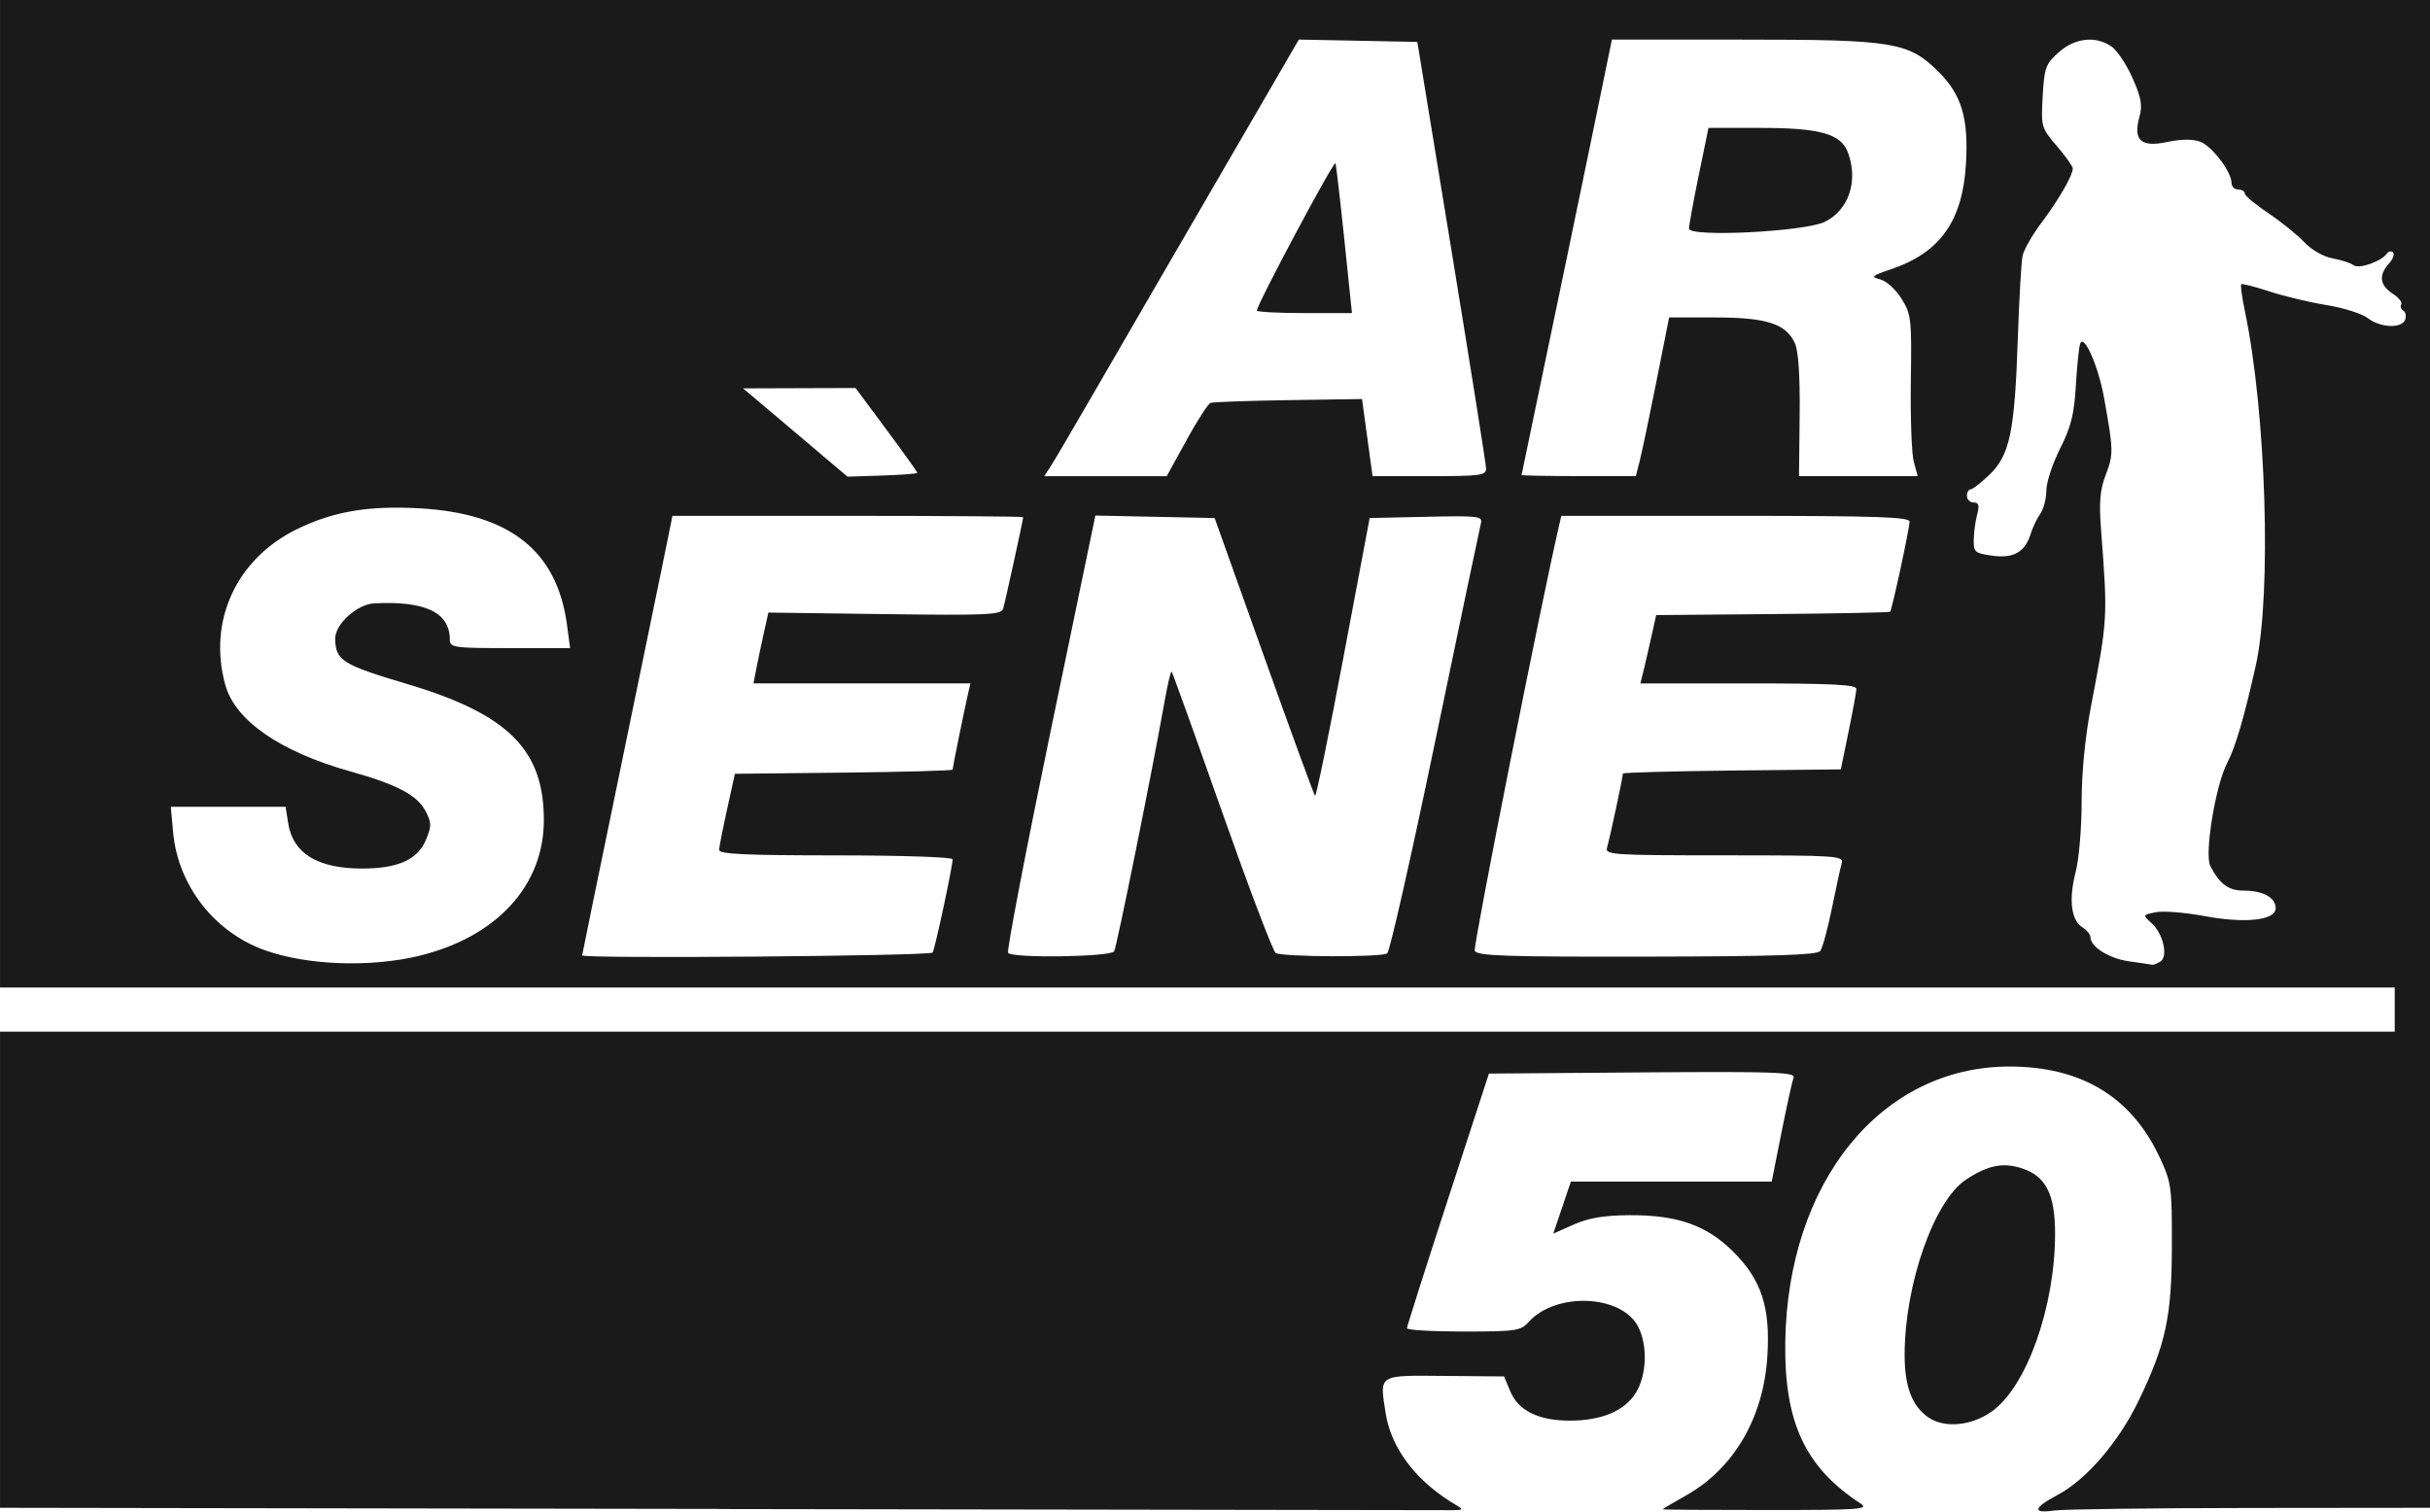
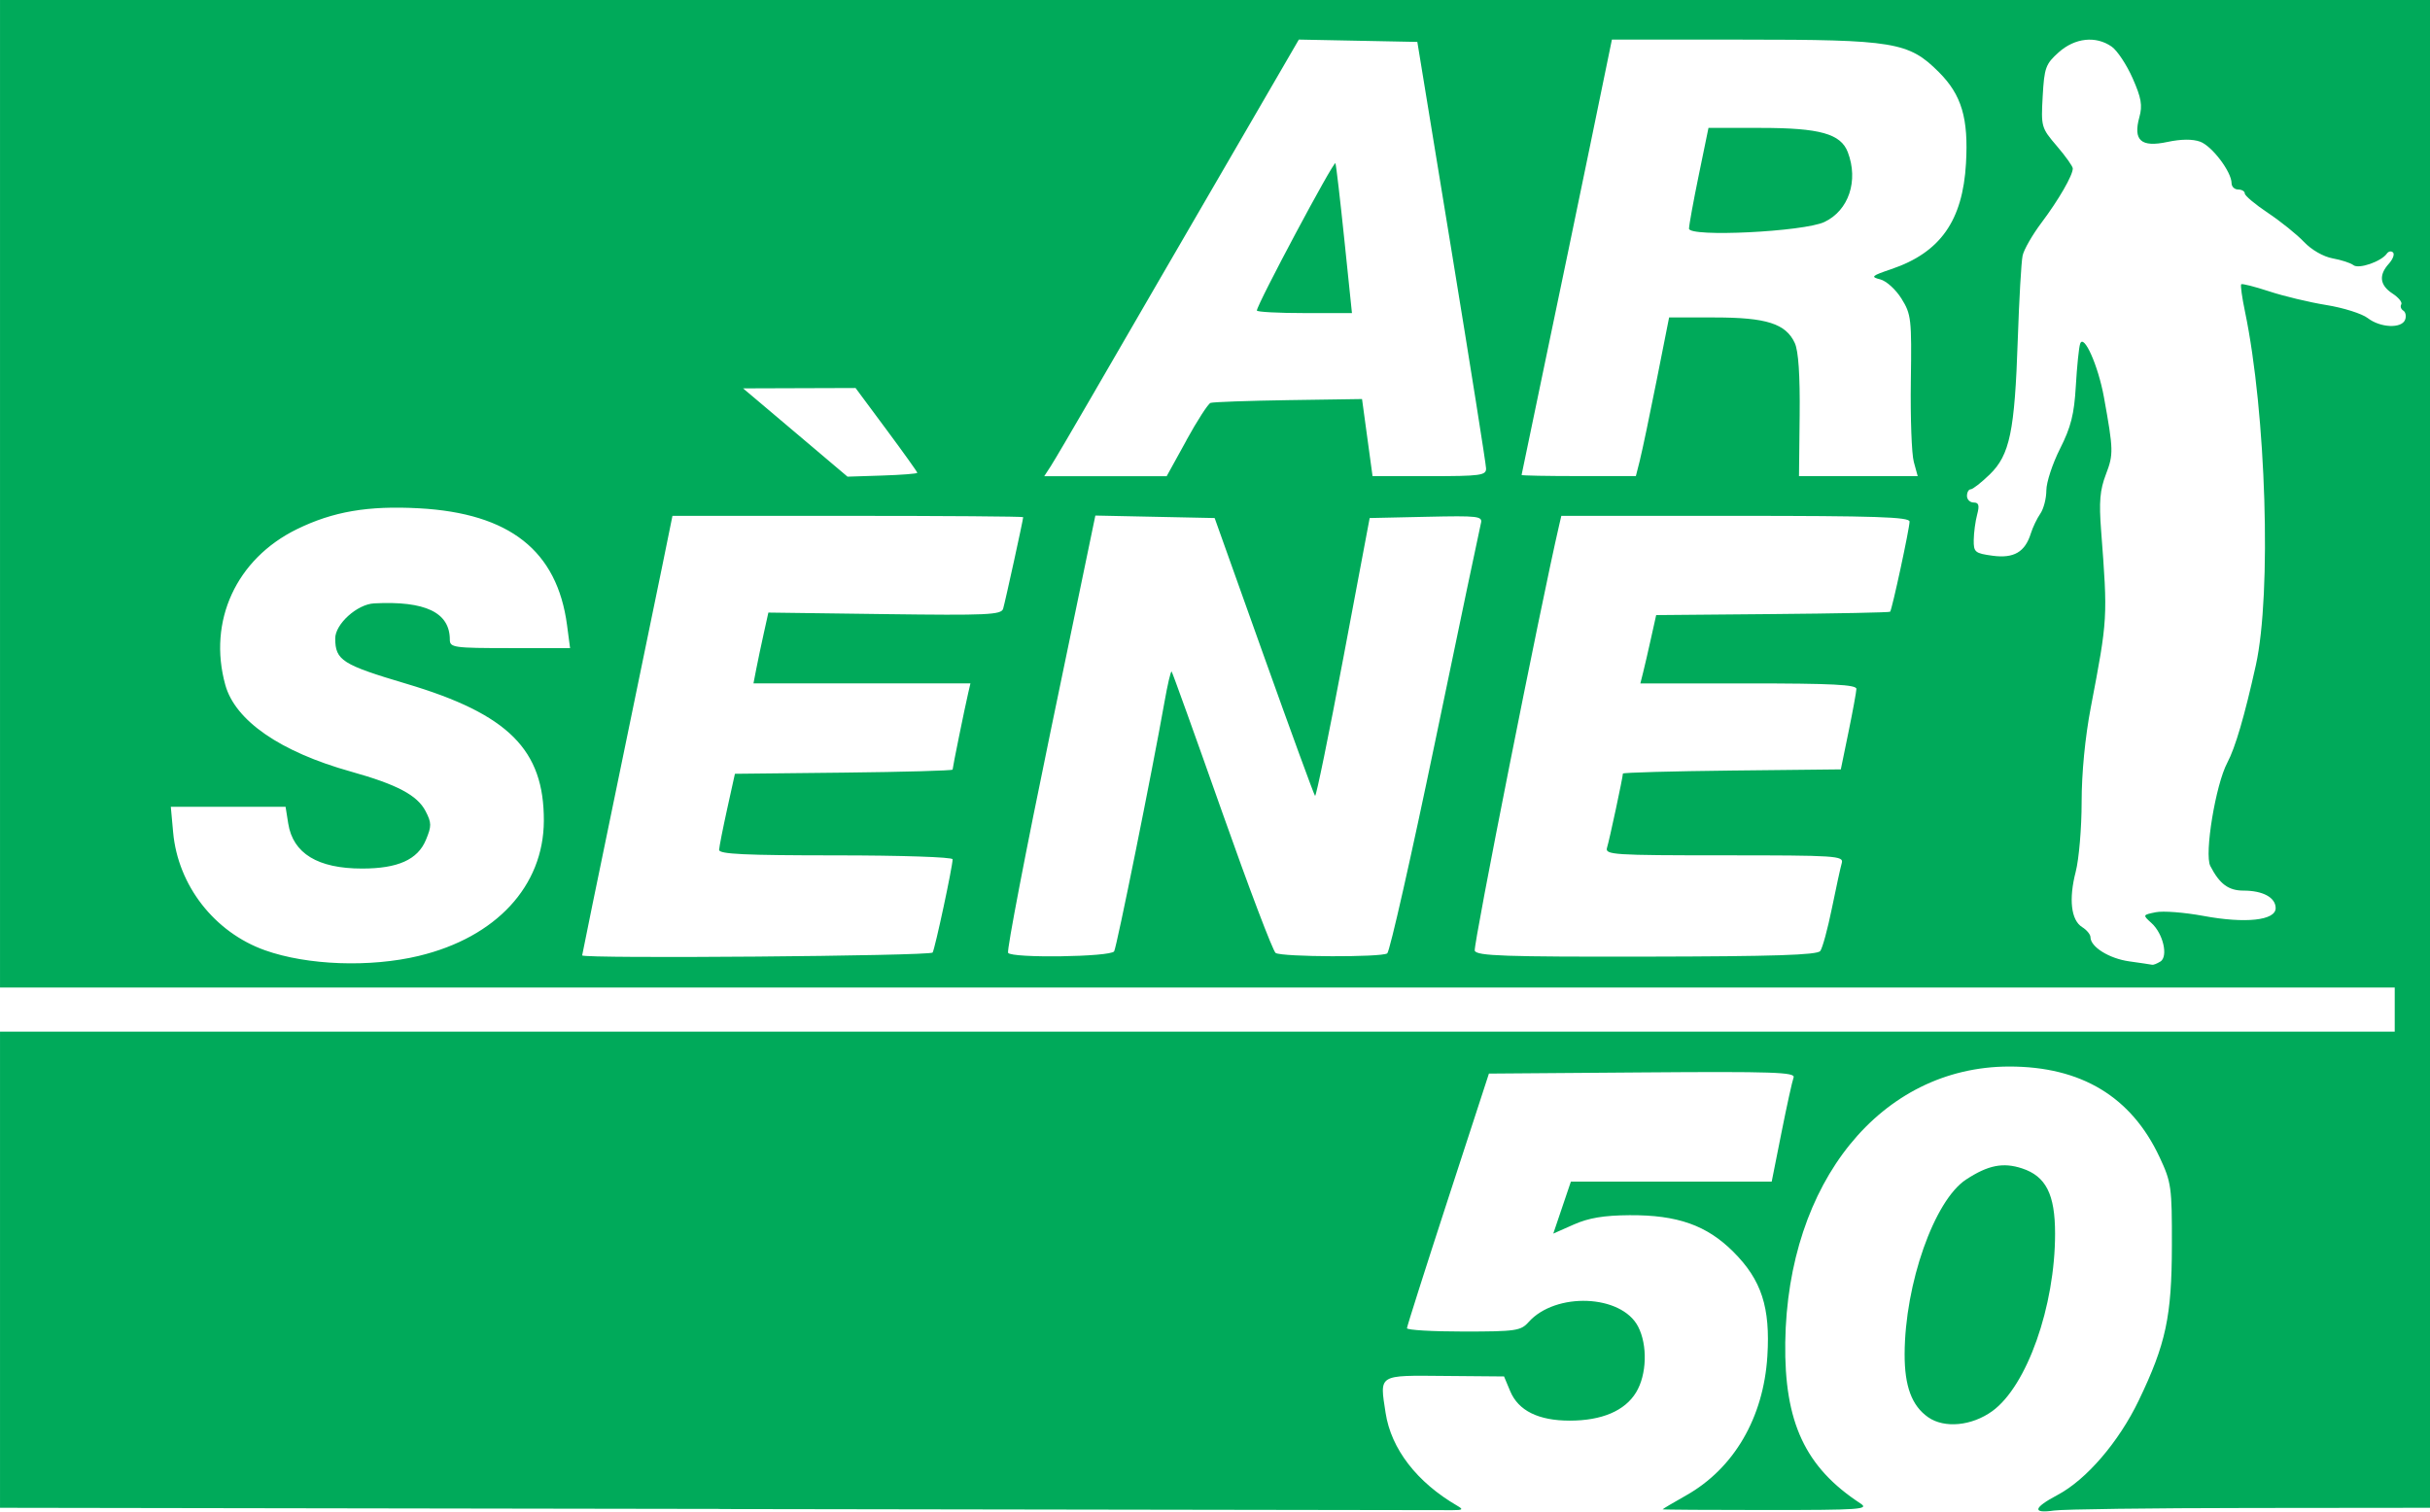
<svg xmlns="http://www.w3.org/2000/svg" width="66.528" height="41.392" id="svg3690" version="1.1">
  <defs id="defs3692" />
  <g id="layer1" transform="translate(-461.0216,-654.5232)">
-     <path style="fill:#1a1a1a;fill-opacity:1;stroke:none" d="m 480.733,695.846 -19.711,-0.031 0,-6.52 0,-6.52 32.781,0 32.781,0 0,-0.604 0,-0.604 -32.781,0 -32.781,0 0,-13.523 0,-13.523 33.264,0 33.264,0 0,20.647 0,20.647 -4.92,0.005 c -2.706,0.002 -5.124,0.034 -5.373,0.07 -0.607,0.088 -0.571,-0.073 0.097,-0.427 0.79,-0.419 1.676,-1.452 2.222,-2.588 0.743,-1.546 0.904,-2.298 0.907,-4.243 0.003,-1.602 -0.014,-1.728 -0.335,-2.415 -0.775,-1.66 -2.148,-2.488 -4.121,-2.486 -3.506,0.004 -6.068,3.163 -6.129,7.557 -0.03,2.184 0.546,3.419 2.057,4.407 0.25,0.164 0.003,0.181 -2.568,0.181 -1.565,0 -2.846,-0.008 -2.846,-0.019 -5e-5,-0.01 0.288,-0.181 0.641,-0.38 1.311,-0.74 2.121,-2.127 2.226,-3.813 0.084,-1.339 -0.16,-2.087 -0.929,-2.857 -0.729,-0.729 -1.531,-1.013 -2.843,-1.005 -0.703,0.005 -1.119,0.074 -1.527,0.255 l -0.562,0.249 0.241,-0.712 0.241,-0.712 2.749,0 2.749,0 0.267,-1.341 c 0.147,-0.738 0.297,-1.418 0.332,-1.511 0.055,-0.144 -0.569,-0.165 -4.138,-0.138 l -4.203,0.032 -1.121,3.441 c -0.616,1.893 -1.122,3.482 -1.123,3.532 -10e-4,0.05 0.695,0.091 1.548,0.091 1.432,0 1.569,-0.02 1.781,-0.258 0.741,-0.831 2.544,-0.758 2.999,0.122 0.264,0.51 0.239,1.321 -0.056,1.804 -0.307,0.504 -0.937,0.772 -1.816,0.772 -0.856,0 -1.406,-0.272 -1.629,-0.806 l -0.169,-0.404 -1.623,-0.014 c -1.843,-0.016 -1.783,-0.053 -1.62,1.011 0.151,0.987 0.857,1.902 1.962,2.544 0.174,0.101 0.153,0.121 -0.133,0.121 -0.188,-8e-5 -9.211,-0.014 -20.052,-0.031 z m -8.241,-15.146 c 2.112,-0.508 3.411,-1.912 3.419,-3.696 0.008,-1.948 -0.971,-2.926 -3.765,-3.756 -1.756,-0.522 -1.943,-0.641 -1.947,-1.238 -0.002,-0.395 0.599,-0.939 1.064,-0.963 1.403,-0.073 2.074,0.248 2.074,0.993 0,0.217 0.104,0.232 1.646,0.232 l 1.646,0 -0.083,-0.629 c -0.27,-2.038 -1.57,-3.064 -4.053,-3.2 -1.395,-0.076 -2.354,0.088 -3.344,0.573 -1.66,0.813 -2.443,2.519 -1.959,4.264 0.272,0.981 1.507,1.833 3.437,2.373 1.266,0.354 1.821,0.648 2.047,1.086 0.165,0.32 0.166,0.407 0.007,0.788 -0.225,0.539 -0.767,0.782 -1.746,0.782 -1.213,0 -1.891,-0.413 -2.022,-1.231 l -0.073,-0.46 -1.571,0 -1.571,0 0.064,0.702 c 0.132,1.452 1.131,2.735 2.514,3.227 1.161,0.413 2.878,0.475 4.218,0.153 z m 47.675,0.158 c 0.222,-0.141 0.078,-0.766 -0.242,-1.056 -0.245,-0.222 -0.245,-0.223 0.117,-0.297 0.2,-0.041 0.784,0.005 1.299,0.1 1.152,0.215 1.983,0.126 1.983,-0.212 0,-0.29 -0.348,-0.48 -0.879,-0.48 -0.413,0 -0.655,-0.18 -0.91,-0.674 -0.168,-0.325 0.146,-2.228 0.465,-2.828 0.219,-0.411 0.473,-1.28 0.782,-2.672 0.434,-1.96 0.282,-6.906 -0.298,-9.684 -0.081,-0.387 -0.127,-0.723 -0.103,-0.747 0.024,-0.024 0.368,0.064 0.765,0.194 0.397,0.131 1.102,0.3 1.567,0.375 0.465,0.075 0.975,0.236 1.133,0.358 0.345,0.266 0.927,0.291 1.022,0.045 0.037,-0.098 0.015,-0.21 -0.049,-0.25 -0.065,-0.04 -0.09,-0.117 -0.056,-0.172 0.034,-0.055 -0.074,-0.188 -0.24,-0.296 -0.35,-0.229 -0.383,-0.504 -0.1,-0.817 0.11,-0.122 0.162,-0.26 0.114,-0.308 -0.048,-0.048 -0.124,-0.033 -0.17,0.033 -0.152,0.216 -0.768,0.429 -0.913,0.315 -0.076,-0.06 -0.332,-0.143 -0.569,-0.186 -0.253,-0.046 -0.577,-0.231 -0.785,-0.45 -0.194,-0.205 -0.638,-0.562 -0.987,-0.795 -0.349,-0.233 -0.634,-0.472 -0.634,-0.532 0,-0.06 -0.082,-0.109 -0.181,-0.109 -0.1,0 -0.181,-0.078 -0.181,-0.173 0,-0.31 -0.536,-1.019 -0.861,-1.137 -0.206,-0.075 -0.521,-0.072 -0.897,0.008 -0.721,0.154 -0.942,-0.042 -0.766,-0.68 0.089,-0.321 0.053,-0.528 -0.186,-1.068 -0.163,-0.368 -0.42,-0.756 -0.571,-0.862 -0.434,-0.304 -1.006,-0.243 -1.452,0.155 -0.357,0.319 -0.394,0.42 -0.438,1.203 -0.047,0.836 -0.039,0.866 0.388,1.364 0.24,0.28 0.436,0.557 0.436,0.614 0,0.189 -0.39,0.864 -0.854,1.481 -0.25,0.332 -0.485,0.74 -0.52,0.906 -0.036,0.166 -0.095,1.198 -0.132,2.294 -0.084,2.522 -0.218,3.164 -0.769,3.699 -0.23,0.223 -0.464,0.406 -0.52,0.406 -0.056,0 -0.102,0.082 -0.102,0.181 0,0.1 0.083,0.181 0.183,0.181 0.141,0 0.163,0.077 0.095,0.332 -0.049,0.183 -0.09,0.495 -0.093,0.693 -0.004,0.335 0.033,0.366 0.515,0.432 0.583,0.079 0.89,-0.1 1.049,-0.612 0.052,-0.166 0.168,-0.409 0.259,-0.54 0.091,-0.131 0.165,-0.418 0.165,-0.637 0,-0.22 0.169,-0.734 0.375,-1.142 0.299,-0.593 0.387,-0.94 0.432,-1.717 0.031,-0.536 0.084,-1.055 0.118,-1.155 0.098,-0.294 0.496,0.599 0.652,1.463 0.261,1.446 0.264,1.562 0.054,2.111 -0.164,0.429 -0.192,0.752 -0.132,1.533 0.183,2.412 0.183,2.411 -0.281,4.844 -0.157,0.82 -0.252,1.803 -0.252,2.6 0,0.705 -0.073,1.561 -0.161,1.903 -0.196,0.754 -0.129,1.33 0.176,1.52 0.125,0.078 0.227,0.201 0.227,0.275 0,0.267 0.511,0.586 1.064,0.663 0.311,0.043 0.593,0.086 0.626,0.093 0.033,0.008 0.134,-0.032 0.224,-0.089 z m -33.612,-0.249 c 0.065,-0.106 0.547,-2.355 0.547,-2.554 0,-0.06 -1.411,-0.107 -3.2,-0.107 -2.483,0 -3.198,-0.034 -3.193,-0.151 0.004,-0.083 0.103,-0.586 0.22,-1.117 l 0.213,-0.966 2.98,-0.032 c 1.639,-0.018 2.98,-0.055 2.98,-0.083 0,-0.058 0.33,-1.681 0.425,-2.089 l 0.063,-0.272 -2.97,0 -2.97,0 0.076,-0.392 c 0.042,-0.216 0.133,-0.652 0.204,-0.97 l 0.128,-0.577 3.185,0.042 c 2.812,0.037 3.192,0.02 3.242,-0.147 0.056,-0.187 0.549,-2.438 0.549,-2.508 0,-0.02 -2.161,-0.036 -4.801,-0.036 l -4.801,0 -0.276,1.358 c -0.152,0.747 -0.708,3.446 -1.236,5.998 -0.528,2.552 -0.96,4.658 -0.96,4.681 0,0.096 9.536,0.018 9.595,-0.078 z m 4.969,-0.031 c 0.07,-0.113 1.041,-4.928 1.378,-6.828 0.085,-0.482 0.173,-0.858 0.196,-0.836 0.022,0.022 0.642,1.747 1.378,3.833 0.736,2.086 1.397,3.829 1.47,3.874 0.182,0.112 2.899,0.122 3.055,0.011 0.069,-0.049 0.662,-2.671 1.317,-5.825 0.655,-3.154 1.217,-5.832 1.247,-5.95 0.052,-0.199 -0.058,-0.213 -1.495,-0.181 l -1.55,0.034 -0.721,3.831 c -0.397,2.107 -0.745,3.807 -0.774,3.778 -0.029,-0.029 -0.659,-1.753 -1.401,-3.831 l -1.348,-3.778 -1.633,-0.034 -1.633,-0.034 -1.23,5.93 c -0.676,3.262 -1.198,5.982 -1.159,6.045 0.094,0.152 2.808,0.114 2.904,-0.041 z m 19.332,-0.01 c 0.061,-0.08 0.204,-0.607 0.319,-1.172 0.115,-0.564 0.236,-1.121 0.27,-1.238 0.058,-0.198 -0.152,-0.211 -3.215,-0.211 -3.065,0 -3.272,-0.014 -3.211,-0.211 0.066,-0.212 0.434,-1.934 0.434,-2.028 0,-0.028 1.342,-0.065 2.983,-0.083 l 2.983,-0.032 0.211,-1.026 c 0.116,-0.564 0.213,-1.094 0.216,-1.177 0.004,-0.117 -0.664,-0.151 -2.955,-0.151 l -2.96,0 0.075,-0.298 c 0.041,-0.164 0.139,-0.585 0.216,-0.936 l 0.142,-0.637 3.185,-0.028 c 1.751,-0.015 3.201,-0.044 3.22,-0.064 0.051,-0.051 0.532,-2.282 0.532,-2.469 0,-0.126 -0.942,-0.157 -4.767,-0.157 l -4.767,0 -0.063,0.272 c -0.504,2.176 -2.355,11.511 -2.307,11.637 0.055,0.143 0.819,0.169 4.706,0.162 3.474,-0.006 4.669,-0.044 4.751,-0.153 z m -24.721,-13.098 c 0,-0.024 -0.38,-0.556 -0.845,-1.182 l -0.845,-1.139 -1.54,0.005 -1.54,0.005 0.317,0.267 c 0.174,0.147 0.818,0.691 1.43,1.209 l 1.113,0.942 0.955,-0.031 c 0.525,-0.017 0.955,-0.051 0.955,-0.074 z m 7.366,-0.887 c 0.297,-0.54 0.595,-1.001 0.662,-1.026 0.067,-0.025 1.028,-0.059 2.135,-0.076 l 2.013,-0.03 0.074,0.543 c 0.041,0.299 0.105,0.774 0.144,1.056 l 0.07,0.513 1.556,0 c 1.403,0 1.556,-0.021 1.552,-0.211 -0.002,-0.116 -0.427,-2.792 -0.943,-5.946 l -0.939,-5.735 -1.622,-0.032 -1.622,-0.032 -1.449,2.497 c -0.797,1.373 -1.862,3.208 -2.367,4.077 -0.505,0.869 -1.342,2.314 -1.86,3.21 -0.518,0.896 -1.021,1.752 -1.118,1.902 l -0.177,0.272 1.676,0 1.676,0 0.541,-0.981 z m 1.931,-3.556 c 0,-0.162 2.116,-4.13 2.151,-4.033 0.021,0.059 0.131,1.006 0.245,2.105 l 0.207,1.998 -1.302,0 c -0.716,0 -1.302,-0.031 -1.302,-0.07 z m 10.489,4.084 c 0.063,-0.249 0.268,-1.227 0.456,-2.173 l 0.341,-1.721 1.251,0 c 1.413,0 1.945,0.17 2.19,0.7 0.1,0.217 0.145,0.88 0.133,1.986 l -0.018,1.66 1.625,0 1.625,0 -0.107,-0.392 c -0.059,-0.216 -0.095,-1.207 -0.081,-2.204 0.025,-1.711 0.011,-1.836 -0.255,-2.264 -0.157,-0.252 -0.415,-0.487 -0.583,-0.529 -0.27,-0.068 -0.238,-0.097 0.302,-0.28 1.341,-0.454 1.956,-1.324 2.046,-2.896 0.071,-1.236 -0.119,-1.876 -0.742,-2.499 -0.826,-0.826 -1.219,-0.891 -5.382,-0.891 l -3.57,0 -0.59,2.868 c -0.325,1.577 -0.881,4.253 -1.236,5.946 -0.355,1.693 -0.646,3.092 -0.647,3.109 -10e-4,0.017 0.703,0.03 1.564,0.03 l 1.565,0 0.115,-0.453 z m 1.342,-6.327 c 0,-0.089 0.119,-0.746 0.266,-1.46 l 0.267,-1.298 1.428,0 c 1.621,0 2.195,0.16 2.387,0.666 0.297,0.781 0.025,1.595 -0.64,1.91 -0.564,0.268 -3.707,0.422 -3.709,0.182 z m 6.547,32.551 c -0.448,-0.314 -0.647,-0.849 -0.644,-1.731 0.006,-1.921 0.812,-4.209 1.683,-4.779 0.603,-0.395 1.014,-0.476 1.534,-0.304 0.652,0.215 0.902,0.709 0.902,1.785 10e-4,1.99 -0.771,4.175 -1.718,4.861 -0.562,0.407 -1.312,0.479 -1.757,0.168 z" id="path3457" />
+     <path style="fill:#00aa5a;fill-opacity:1;stroke:none" d="m 480.733,695.846 -19.711,-0.031 0,-6.52 0,-6.52 32.781,0 32.781,0 0,-0.604 0,-0.604 -32.781,0 -32.781,0 0,-13.523 0,-13.523 33.264,0 33.264,0 0,20.647 0,20.647 -4.92,0.005 c -2.706,0.002 -5.124,0.034 -5.373,0.07 -0.607,0.088 -0.571,-0.073 0.097,-0.427 0.79,-0.419 1.676,-1.452 2.222,-2.588 0.743,-1.546 0.904,-2.298 0.907,-4.243 0.003,-1.602 -0.014,-1.728 -0.335,-2.415 -0.775,-1.66 -2.148,-2.488 -4.121,-2.486 -3.506,0.004 -6.068,3.163 -6.129,7.557 -0.03,2.184 0.546,3.419 2.057,4.407 0.25,0.164 0.003,0.181 -2.568,0.181 -1.565,0 -2.846,-0.008 -2.846,-0.019 -5e-5,-0.01 0.288,-0.181 0.641,-0.38 1.311,-0.74 2.121,-2.127 2.226,-3.813 0.084,-1.339 -0.16,-2.087 -0.929,-2.857 -0.729,-0.729 -1.531,-1.013 -2.843,-1.005 -0.703,0.005 -1.119,0.074 -1.527,0.255 l -0.562,0.249 0.241,-0.712 0.241,-0.712 2.749,0 2.749,0 0.267,-1.341 c 0.147,-0.738 0.297,-1.418 0.332,-1.511 0.055,-0.144 -0.569,-0.165 -4.138,-0.138 l -4.203,0.032 -1.121,3.441 c -0.616,1.893 -1.122,3.482 -1.123,3.532 -10e-4,0.05 0.695,0.091 1.548,0.091 1.432,0 1.569,-0.02 1.781,-0.258 0.741,-0.831 2.544,-0.758 2.999,0.122 0.264,0.51 0.239,1.321 -0.056,1.804 -0.307,0.504 -0.937,0.772 -1.816,0.772 -0.856,0 -1.406,-0.272 -1.629,-0.806 l -0.169,-0.404 -1.623,-0.014 c -1.843,-0.016 -1.783,-0.053 -1.62,1.011 0.151,0.987 0.857,1.902 1.962,2.544 0.174,0.101 0.153,0.121 -0.133,0.121 -0.188,-8e-5 -9.211,-0.014 -20.052,-0.031 z m -8.241,-15.146 c 2.112,-0.508 3.411,-1.912 3.419,-3.696 0.008,-1.948 -0.971,-2.926 -3.765,-3.756 -1.756,-0.522 -1.943,-0.641 -1.947,-1.238 -0.002,-0.395 0.599,-0.939 1.064,-0.963 1.403,-0.073 2.074,0.248 2.074,0.993 0,0.217 0.104,0.232 1.646,0.232 l 1.646,0 -0.083,-0.629 c -0.27,-2.038 -1.57,-3.064 -4.053,-3.2 -1.395,-0.076 -2.354,0.088 -3.344,0.573 -1.66,0.813 -2.443,2.519 -1.959,4.264 0.272,0.981 1.507,1.833 3.437,2.373 1.266,0.354 1.821,0.648 2.047,1.086 0.165,0.32 0.166,0.407 0.007,0.788 -0.225,0.539 -0.767,0.782 -1.746,0.782 -1.213,0 -1.891,-0.413 -2.022,-1.231 l -0.073,-0.46 -1.571,0 -1.571,0 0.064,0.702 c 0.132,1.452 1.131,2.735 2.514,3.227 1.161,0.413 2.878,0.475 4.218,0.153 z m 47.675,0.158 c 0.222,-0.141 0.078,-0.766 -0.242,-1.056 -0.245,-0.222 -0.245,-0.223 0.117,-0.297 0.2,-0.041 0.784,0.005 1.299,0.1 1.152,0.215 1.983,0.126 1.983,-0.212 0,-0.29 -0.348,-0.48 -0.879,-0.48 -0.413,0 -0.655,-0.18 -0.91,-0.674 -0.168,-0.325 0.146,-2.228 0.465,-2.828 0.219,-0.411 0.473,-1.28 0.782,-2.672 0.434,-1.96 0.282,-6.906 -0.298,-9.684 -0.081,-0.387 -0.127,-0.723 -0.103,-0.747 0.024,-0.024 0.368,0.064 0.765,0.194 0.397,0.131 1.102,0.3 1.567,0.375 0.465,0.075 0.975,0.236 1.133,0.358 0.345,0.266 0.927,0.291 1.022,0.045 0.037,-0.098 0.015,-0.21 -0.049,-0.25 -0.065,-0.04 -0.09,-0.117 -0.056,-0.172 0.034,-0.055 -0.074,-0.188 -0.24,-0.296 -0.35,-0.229 -0.383,-0.504 -0.1,-0.817 0.11,-0.122 0.162,-0.26 0.114,-0.308 -0.048,-0.048 -0.124,-0.033 -0.17,0.033 -0.152,0.216 -0.768,0.429 -0.913,0.315 -0.076,-0.06 -0.332,-0.143 -0.569,-0.186 -0.253,-0.046 -0.577,-0.231 -0.785,-0.45 -0.194,-0.205 -0.638,-0.562 -0.987,-0.795 -0.349,-0.233 -0.634,-0.472 -0.634,-0.532 0,-0.06 -0.082,-0.109 -0.181,-0.109 -0.1,0 -0.181,-0.078 -0.181,-0.173 0,-0.31 -0.536,-1.019 -0.861,-1.137 -0.206,-0.075 -0.521,-0.072 -0.897,0.008 -0.721,0.154 -0.942,-0.042 -0.766,-0.68 0.089,-0.321 0.053,-0.528 -0.186,-1.068 -0.163,-0.368 -0.42,-0.756 -0.571,-0.862 -0.434,-0.304 -1.006,-0.243 -1.452,0.155 -0.357,0.319 -0.394,0.42 -0.438,1.203 -0.047,0.836 -0.039,0.866 0.388,1.364 0.24,0.28 0.436,0.557 0.436,0.614 0,0.189 -0.39,0.864 -0.854,1.481 -0.25,0.332 -0.485,0.74 -0.52,0.906 -0.036,0.166 -0.095,1.198 -0.132,2.294 -0.084,2.522 -0.218,3.164 -0.769,3.699 -0.23,0.223 -0.464,0.406 -0.52,0.406 -0.056,0 -0.102,0.082 -0.102,0.181 0,0.1 0.083,0.181 0.183,0.181 0.141,0 0.163,0.077 0.095,0.332 -0.049,0.183 -0.09,0.495 -0.093,0.693 -0.004,0.335 0.033,0.366 0.515,0.432 0.583,0.079 0.89,-0.1 1.049,-0.612 0.052,-0.166 0.168,-0.409 0.259,-0.54 0.091,-0.131 0.165,-0.418 0.165,-0.637 0,-0.22 0.169,-0.734 0.375,-1.142 0.299,-0.593 0.387,-0.94 0.432,-1.717 0.031,-0.536 0.084,-1.055 0.118,-1.155 0.098,-0.294 0.496,0.599 0.652,1.463 0.261,1.446 0.264,1.562 0.054,2.111 -0.164,0.429 -0.192,0.752 -0.132,1.533 0.183,2.412 0.183,2.411 -0.281,4.844 -0.157,0.82 -0.252,1.803 -0.252,2.6 0,0.705 -0.073,1.561 -0.161,1.903 -0.196,0.754 -0.129,1.33 0.176,1.52 0.125,0.078 0.227,0.201 0.227,0.275 0,0.267 0.511,0.586 1.064,0.663 0.311,0.043 0.593,0.086 0.626,0.093 0.033,0.008 0.134,-0.032 0.224,-0.089 z m -33.612,-0.249 c 0.065,-0.106 0.547,-2.355 0.547,-2.554 0,-0.06 -1.411,-0.107 -3.2,-0.107 -2.483,0 -3.198,-0.034 -3.193,-0.151 0.004,-0.083 0.103,-0.586 0.22,-1.117 l 0.213,-0.966 2.98,-0.032 c 1.639,-0.018 2.98,-0.055 2.98,-0.083 0,-0.058 0.33,-1.681 0.425,-2.089 l 0.063,-0.272 -2.97,0 -2.97,0 0.076,-0.392 c 0.042,-0.216 0.133,-0.652 0.204,-0.97 l 0.128,-0.577 3.185,0.042 c 2.812,0.037 3.192,0.02 3.242,-0.147 0.056,-0.187 0.549,-2.438 0.549,-2.508 0,-0.02 -2.161,-0.036 -4.801,-0.036 l -4.801,0 -0.276,1.358 c -0.152,0.747 -0.708,3.446 -1.236,5.998 -0.528,2.552 -0.96,4.658 -0.96,4.681 0,0.096 9.536,0.018 9.595,-0.078 z m 4.969,-0.031 c 0.07,-0.113 1.041,-4.928 1.378,-6.828 0.085,-0.482 0.173,-0.858 0.196,-0.836 0.022,0.022 0.642,1.747 1.378,3.833 0.736,2.086 1.397,3.829 1.47,3.874 0.182,0.112 2.899,0.122 3.055,0.011 0.069,-0.049 0.662,-2.671 1.317,-5.825 0.655,-3.154 1.217,-5.832 1.247,-5.95 0.052,-0.199 -0.058,-0.213 -1.495,-0.181 l -1.55,0.034 -0.721,3.831 c -0.397,2.107 -0.745,3.807 -0.774,3.778 -0.029,-0.029 -0.659,-1.753 -1.401,-3.831 l -1.348,-3.778 -1.633,-0.034 -1.633,-0.034 -1.23,5.93 c -0.676,3.262 -1.198,5.982 -1.159,6.045 0.094,0.152 2.808,0.114 2.904,-0.041 z m 19.332,-0.01 c 0.061,-0.08 0.204,-0.607 0.319,-1.172 0.115,-0.564 0.236,-1.121 0.27,-1.238 0.058,-0.198 -0.152,-0.211 -3.215,-0.211 -3.065,0 -3.272,-0.014 -3.211,-0.211 0.066,-0.212 0.434,-1.934 0.434,-2.028 0,-0.028 1.342,-0.065 2.983,-0.083 l 2.983,-0.032 0.211,-1.026 c 0.116,-0.564 0.213,-1.094 0.216,-1.177 0.004,-0.117 -0.664,-0.151 -2.955,-0.151 l -2.96,0 0.075,-0.298 c 0.041,-0.164 0.139,-0.585 0.216,-0.936 l 0.142,-0.637 3.185,-0.028 c 1.751,-0.015 3.201,-0.044 3.22,-0.064 0.051,-0.051 0.532,-2.282 0.532,-2.469 0,-0.126 -0.942,-0.157 -4.767,-0.157 l -4.767,0 -0.063,0.272 c -0.504,2.176 -2.355,11.511 -2.307,11.637 0.055,0.143 0.819,0.169 4.706,0.162 3.474,-0.006 4.669,-0.044 4.751,-0.153 z m -24.721,-13.098 c 0,-0.024 -0.38,-0.556 -0.845,-1.182 l -0.845,-1.139 -1.54,0.005 -1.54,0.005 0.317,0.267 c 0.174,0.147 0.818,0.691 1.43,1.209 l 1.113,0.942 0.955,-0.031 c 0.525,-0.017 0.955,-0.051 0.955,-0.074 z m 7.366,-0.887 c 0.297,-0.54 0.595,-1.001 0.662,-1.026 0.067,-0.025 1.028,-0.059 2.135,-0.076 l 2.013,-0.03 0.074,0.543 c 0.041,0.299 0.105,0.774 0.144,1.056 l 0.07,0.513 1.556,0 c 1.403,0 1.556,-0.021 1.552,-0.211 -0.002,-0.116 -0.427,-2.792 -0.943,-5.946 l -0.939,-5.735 -1.622,-0.032 -1.622,-0.032 -1.449,2.497 c -0.797,1.373 -1.862,3.208 -2.367,4.077 -0.505,0.869 -1.342,2.314 -1.86,3.21 -0.518,0.896 -1.021,1.752 -1.118,1.902 l -0.177,0.272 1.676,0 1.676,0 0.541,-0.981 z m 1.931,-3.556 c 0,-0.162 2.116,-4.13 2.151,-4.033 0.021,0.059 0.131,1.006 0.245,2.105 l 0.207,1.998 -1.302,0 c -0.716,0 -1.302,-0.031 -1.302,-0.07 z m 10.489,4.084 c 0.063,-0.249 0.268,-1.227 0.456,-2.173 l 0.341,-1.721 1.251,0 c 1.413,0 1.945,0.17 2.19,0.7 0.1,0.217 0.145,0.88 0.133,1.986 l -0.018,1.66 1.625,0 1.625,0 -0.107,-0.392 c -0.059,-0.216 -0.095,-1.207 -0.081,-2.204 0.025,-1.711 0.011,-1.836 -0.255,-2.264 -0.157,-0.252 -0.415,-0.487 -0.583,-0.529 -0.27,-0.068 -0.238,-0.097 0.302,-0.28 1.341,-0.454 1.956,-1.324 2.046,-2.896 0.071,-1.236 -0.119,-1.876 -0.742,-2.499 -0.826,-0.826 -1.219,-0.891 -5.382,-0.891 l -3.57,0 -0.59,2.868 c -0.325,1.577 -0.881,4.253 -1.236,5.946 -0.355,1.693 -0.646,3.092 -0.647,3.109 -10e-4,0.017 0.703,0.03 1.564,0.03 l 1.565,0 0.115,-0.453 z m 1.342,-6.327 c 0,-0.089 0.119,-0.746 0.266,-1.46 l 0.267,-1.298 1.428,0 c 1.621,0 2.195,0.16 2.387,0.666 0.297,0.781 0.025,1.595 -0.64,1.91 -0.564,0.268 -3.707,0.422 -3.709,0.182 z m 6.547,32.551 c -0.448,-0.314 -0.647,-0.849 -0.644,-1.731 0.006,-1.921 0.812,-4.209 1.683,-4.779 0.603,-0.395 1.014,-0.476 1.534,-0.304 0.652,0.215 0.902,0.709 0.902,1.785 10e-4,1.99 -0.771,4.175 -1.718,4.861 -0.562,0.407 -1.312,0.479 -1.757,0.168 z" id="path3457" />
  </g>
</svg>
